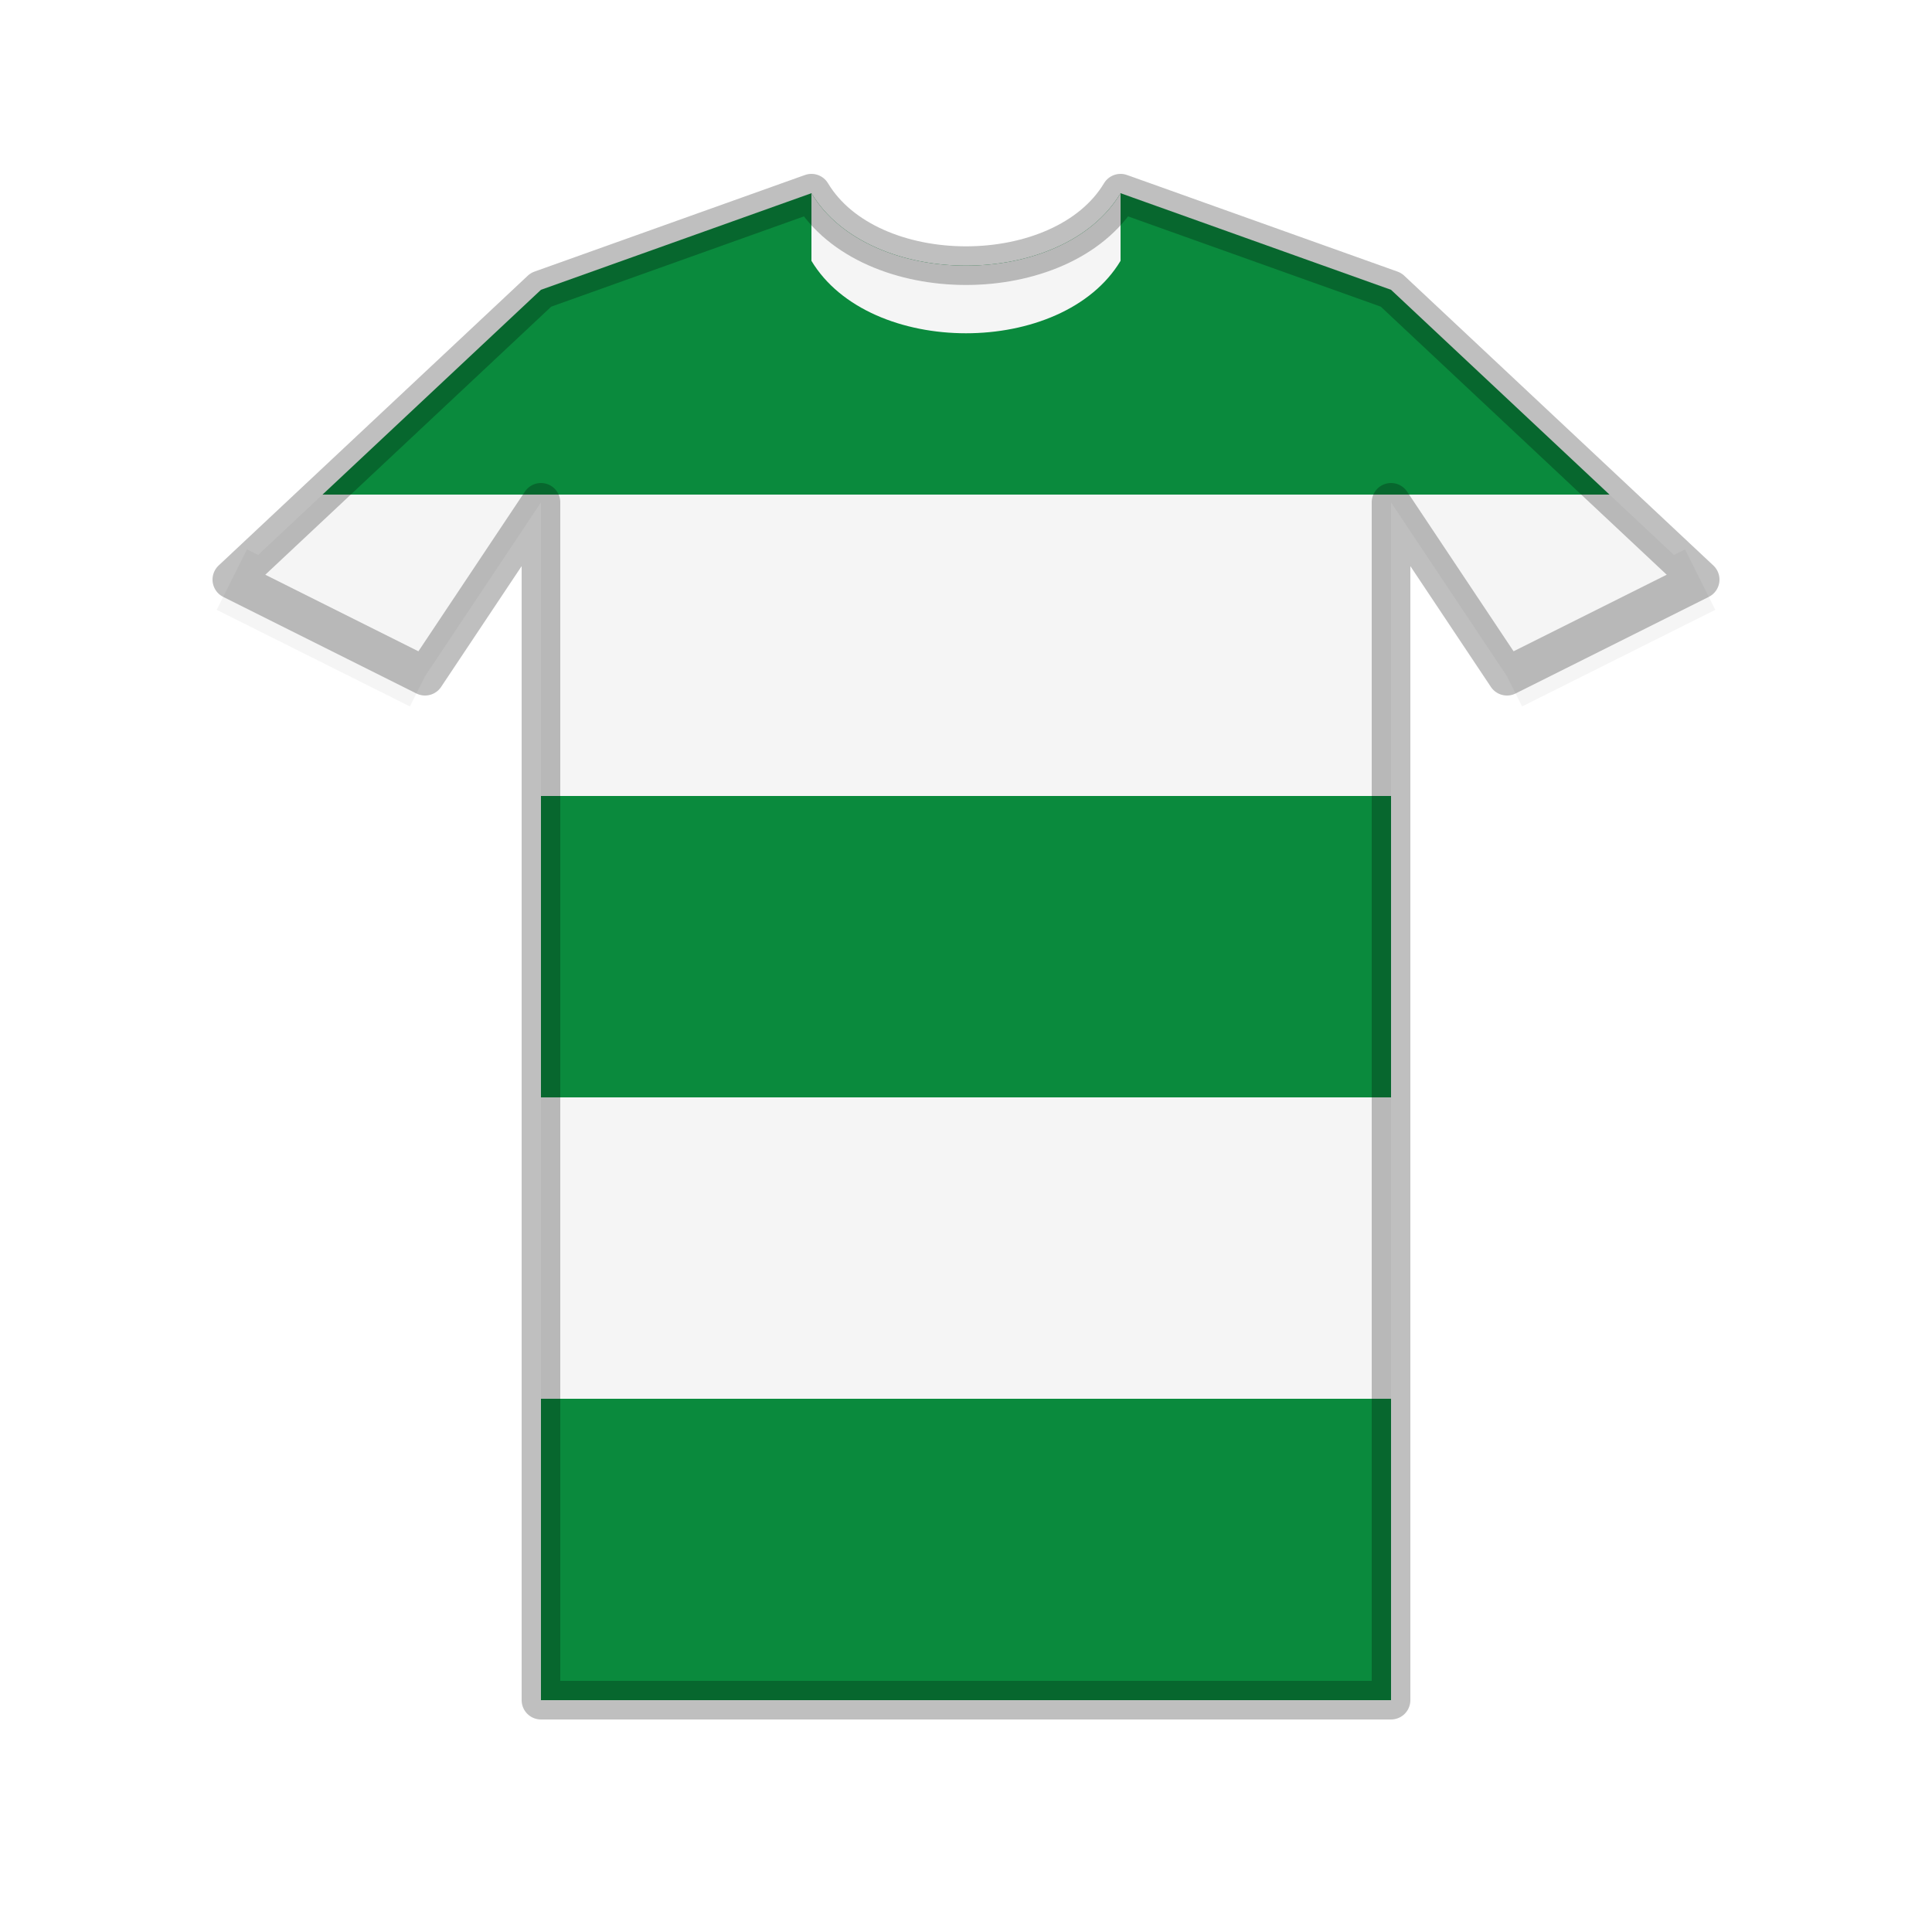
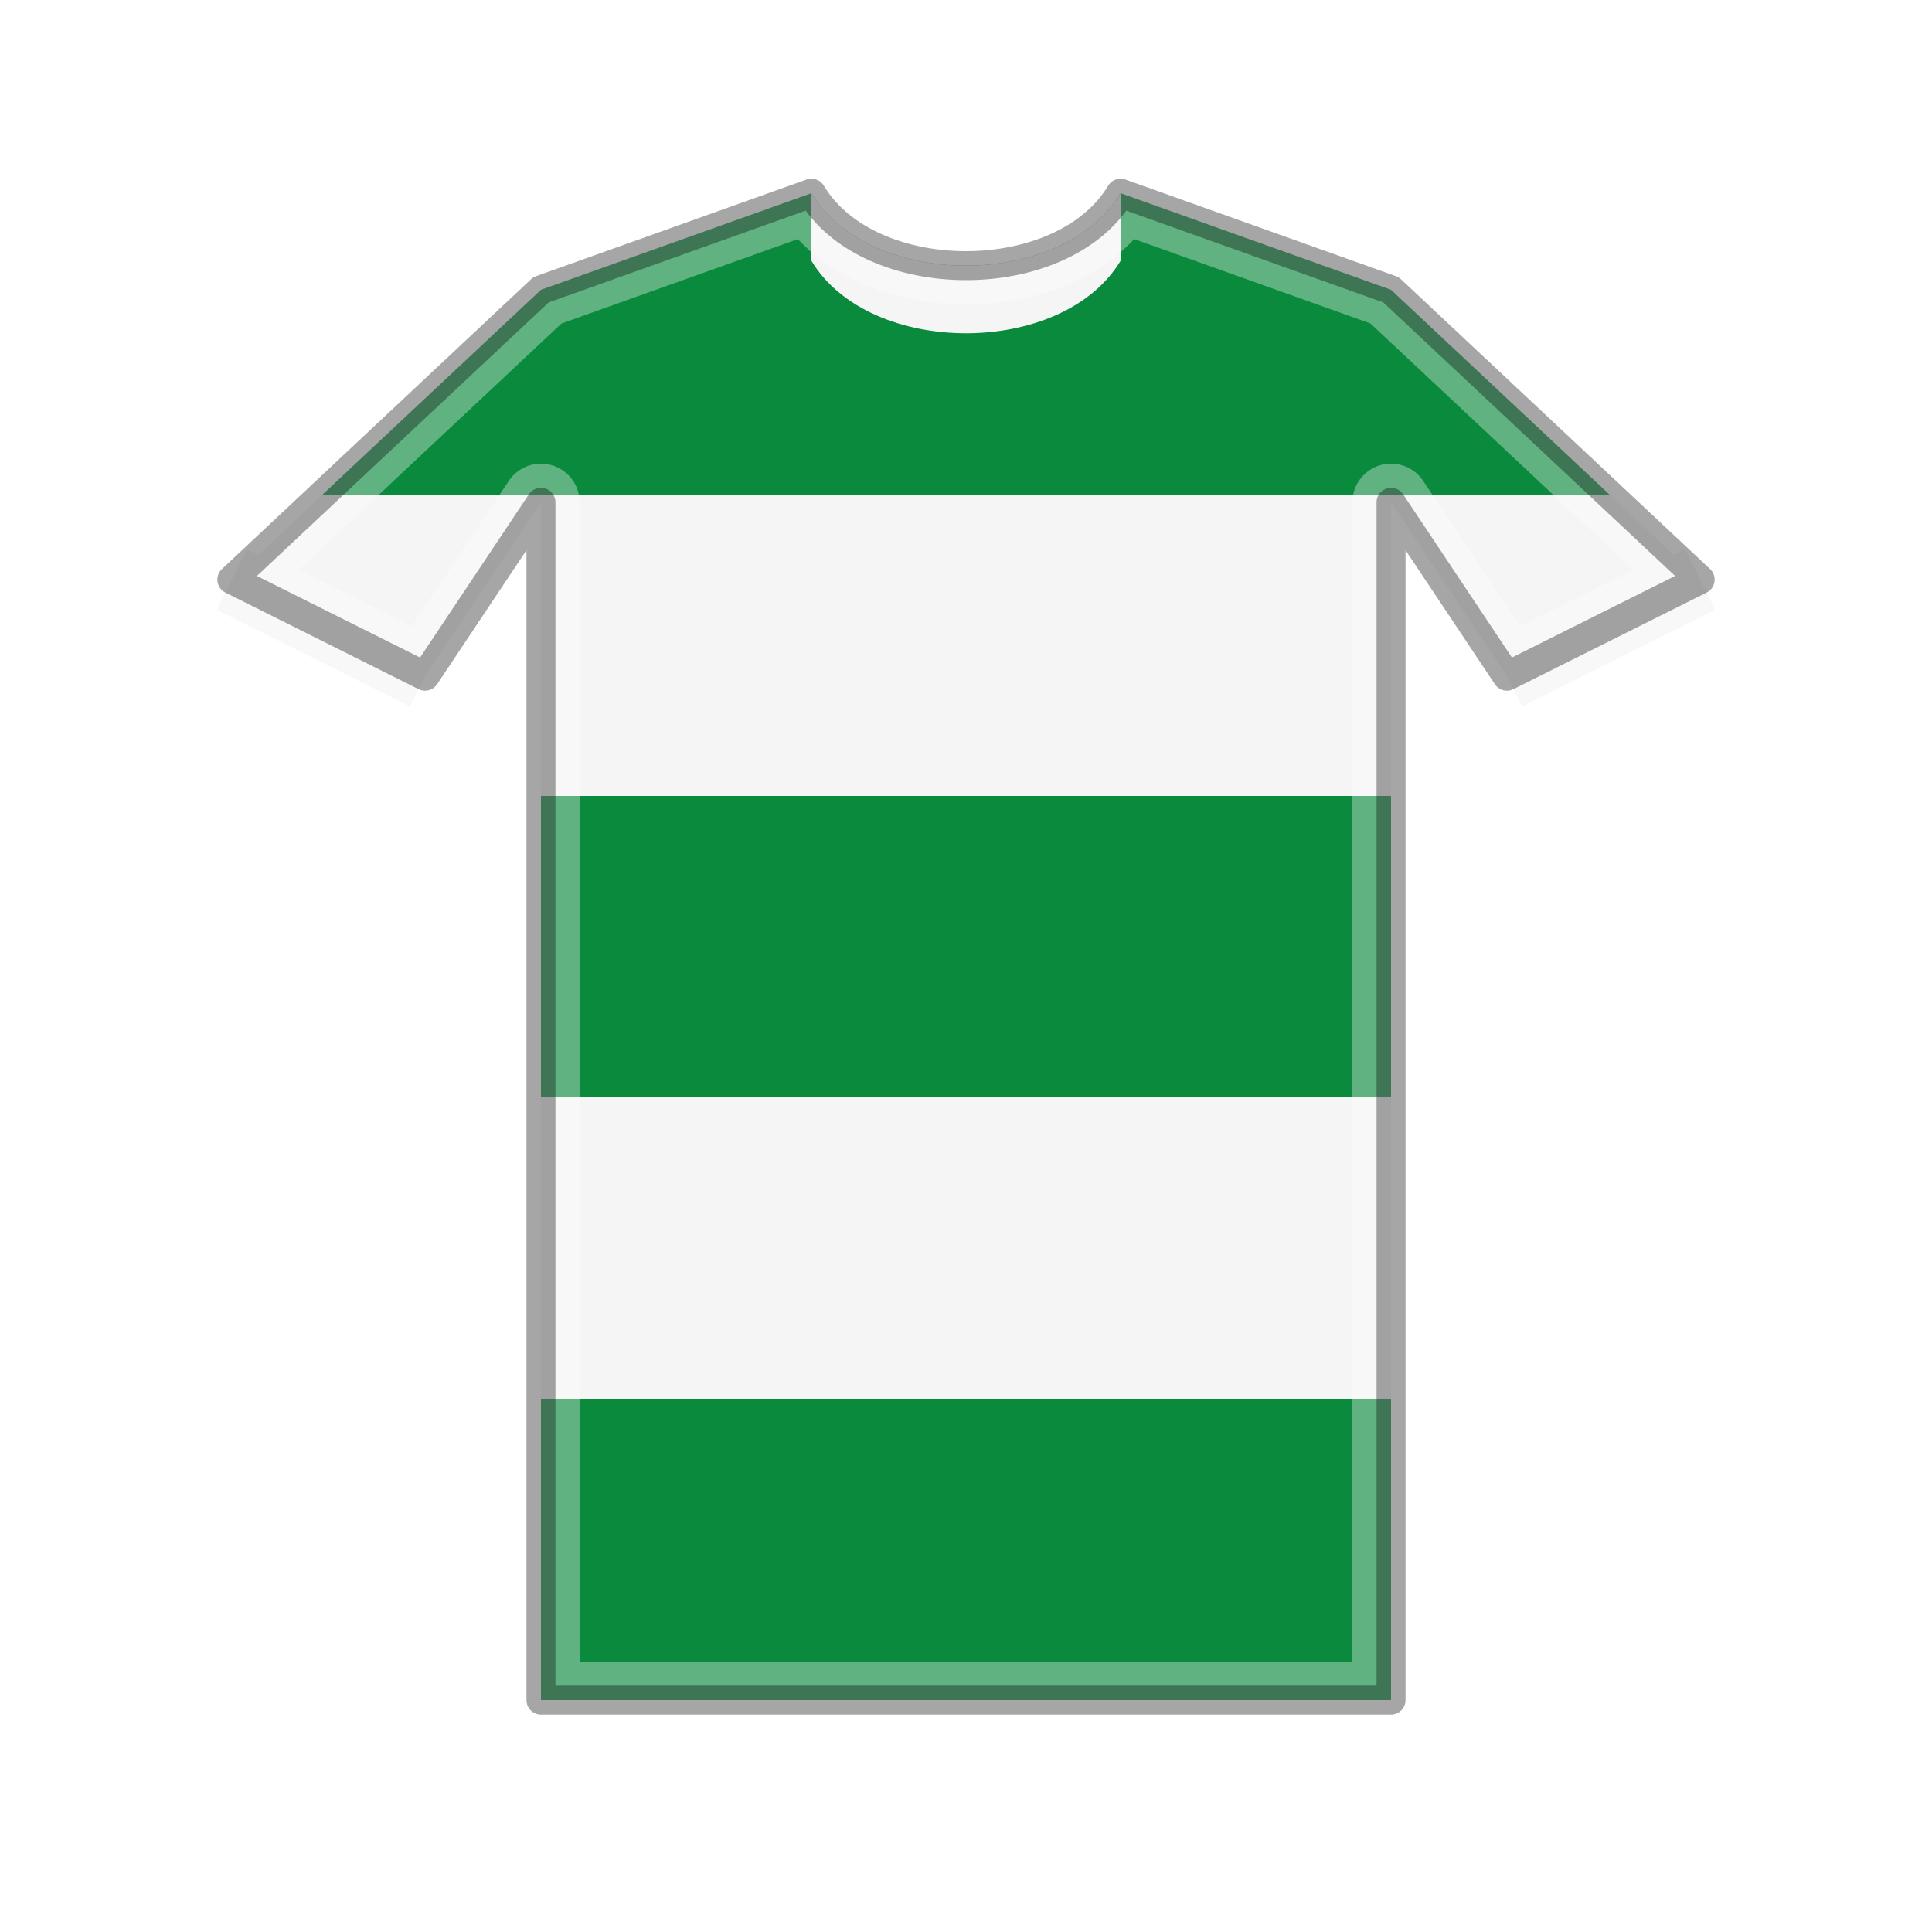
<svg xmlns="http://www.w3.org/2000/svg" viewBox="0 0 100 100" role="img" aria-label="Camisola do Alcochetense">
  <defs>
    <clipPath id="k">
      <path d="M42,10 L28,15 L12,30 L22,35 L28,26 L28,88 L72,88 L72,26 L78,35 L88,30 L72,15 L58,10 C55,15 45,15 42,10 Z" />
    </clipPath>
  </defs>
  <g clip-path="url(#k)">
    <rect x="0" y="10.0" width="100" height="15.6" fill="#0A8A3D" />
    <rect x="0" y="25.6" width="100" height="15.6" fill="#F5F5F5" />
    <rect x="0" y="41.2" width="100" height="15.6" fill="#0A8A3D" />
    <rect x="0" y="56.8" width="100" height="15.6" fill="#F5F5F5" />
    <rect x="0" y="72.4" width="100" height="15.6" fill="#0A8A3D" />
  </g>
  <path d="M42,10 C45,15 55,15 58,10 L58,13.5 C55,18.5 45,18.5 42,13.5 Z" fill="#F5F5F5" />
  <path d="M12,30 L22,35" stroke="#F5F5F5" stroke-width="3.5" />
  <path d="M88,30 L78,35" stroke="#F5F5F5" stroke-width="3.5" />
-   <path d="M42,10 L28,15 L12,30 L22,35 L28,26 L28,88 L72,88 L72,26 L78,35 L88,30 L72,15 L58,10 C55,15 45,15 42,10 Z" fill="none" stroke="#00000040" stroke-width="2" stroke-linejoin="round" />
+   <path d="M42,10 L28,15 L12,30 L22,35 L28,26 L28,88 L72,88 L72,26 L78,35 L88,30 L72,15 L58,10 C55,15 45,15 42,10 Z" fill="none" stroke="#ffffff59" stroke-width="4" stroke-linejoin="round" />
+   <path d="M42,10 L28,15 L12,30 L22,35 L28,26 L28,88 L72,88 L72,26 L78,35 L88,30 L72,15 L58,10 C55,15 45,15 42,10 Z" fill="none" stroke="#00000059" stroke-width="1.5" stroke-linejoin="round" />
</svg>
